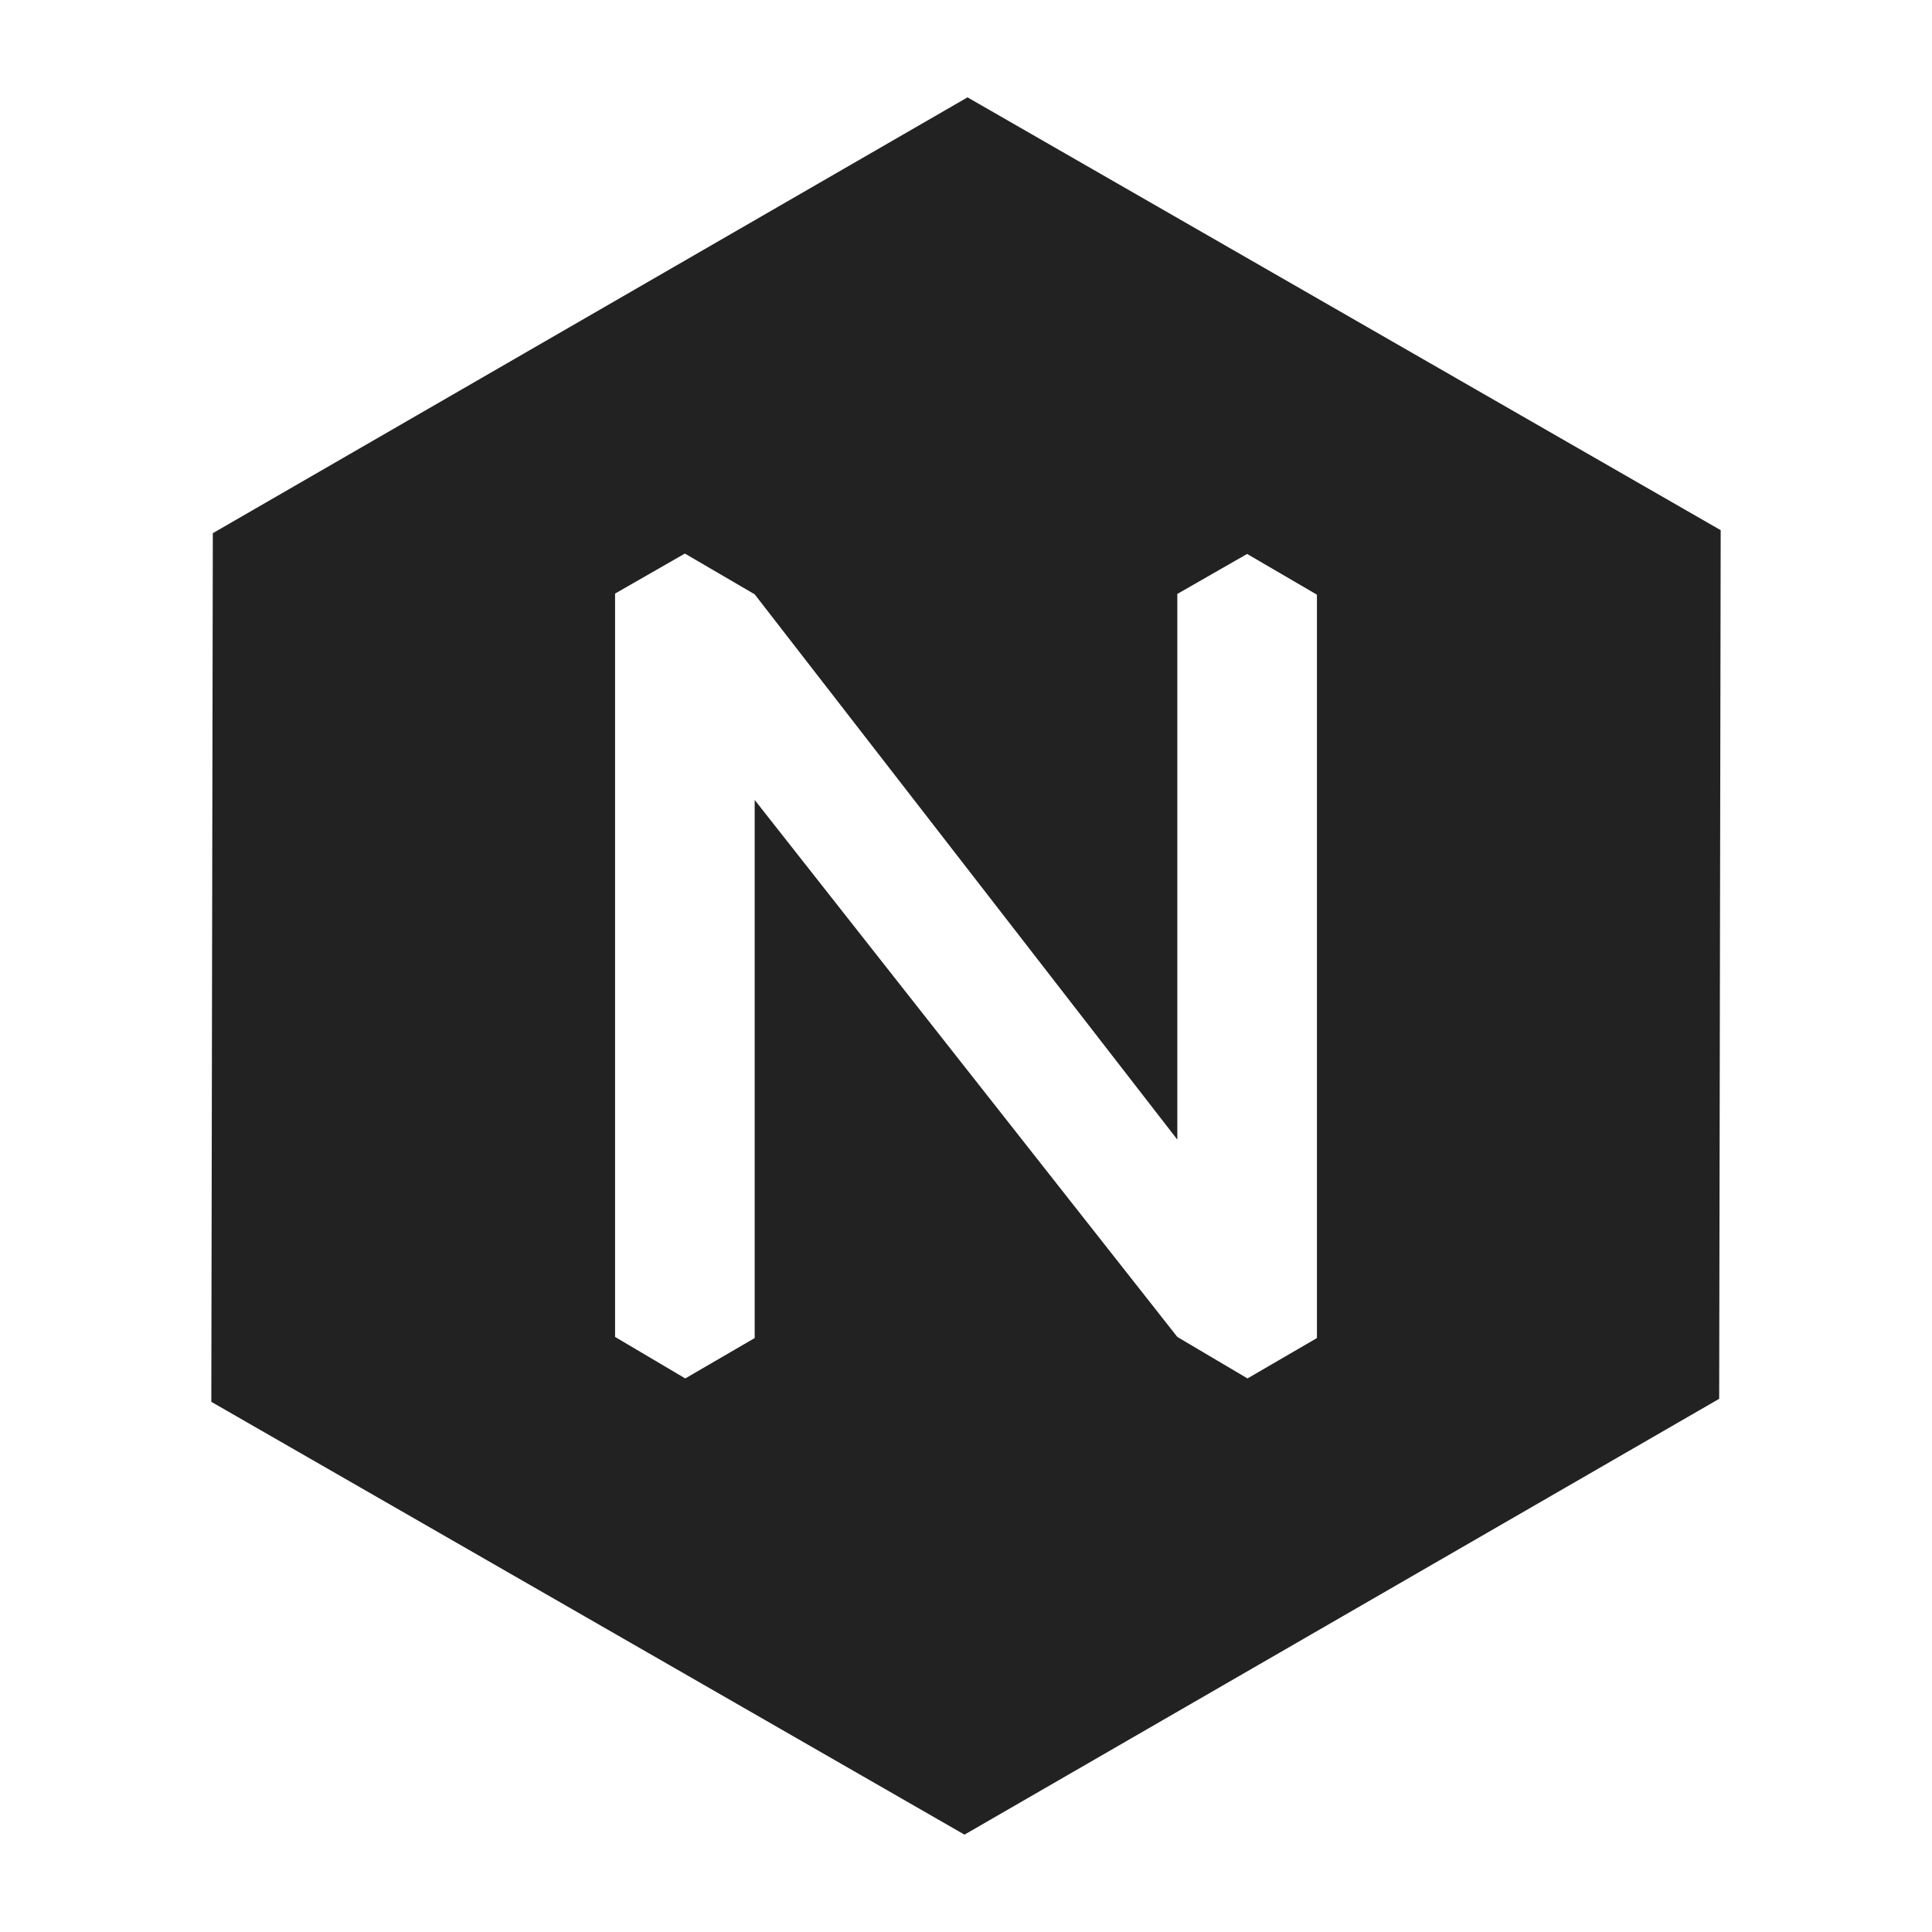
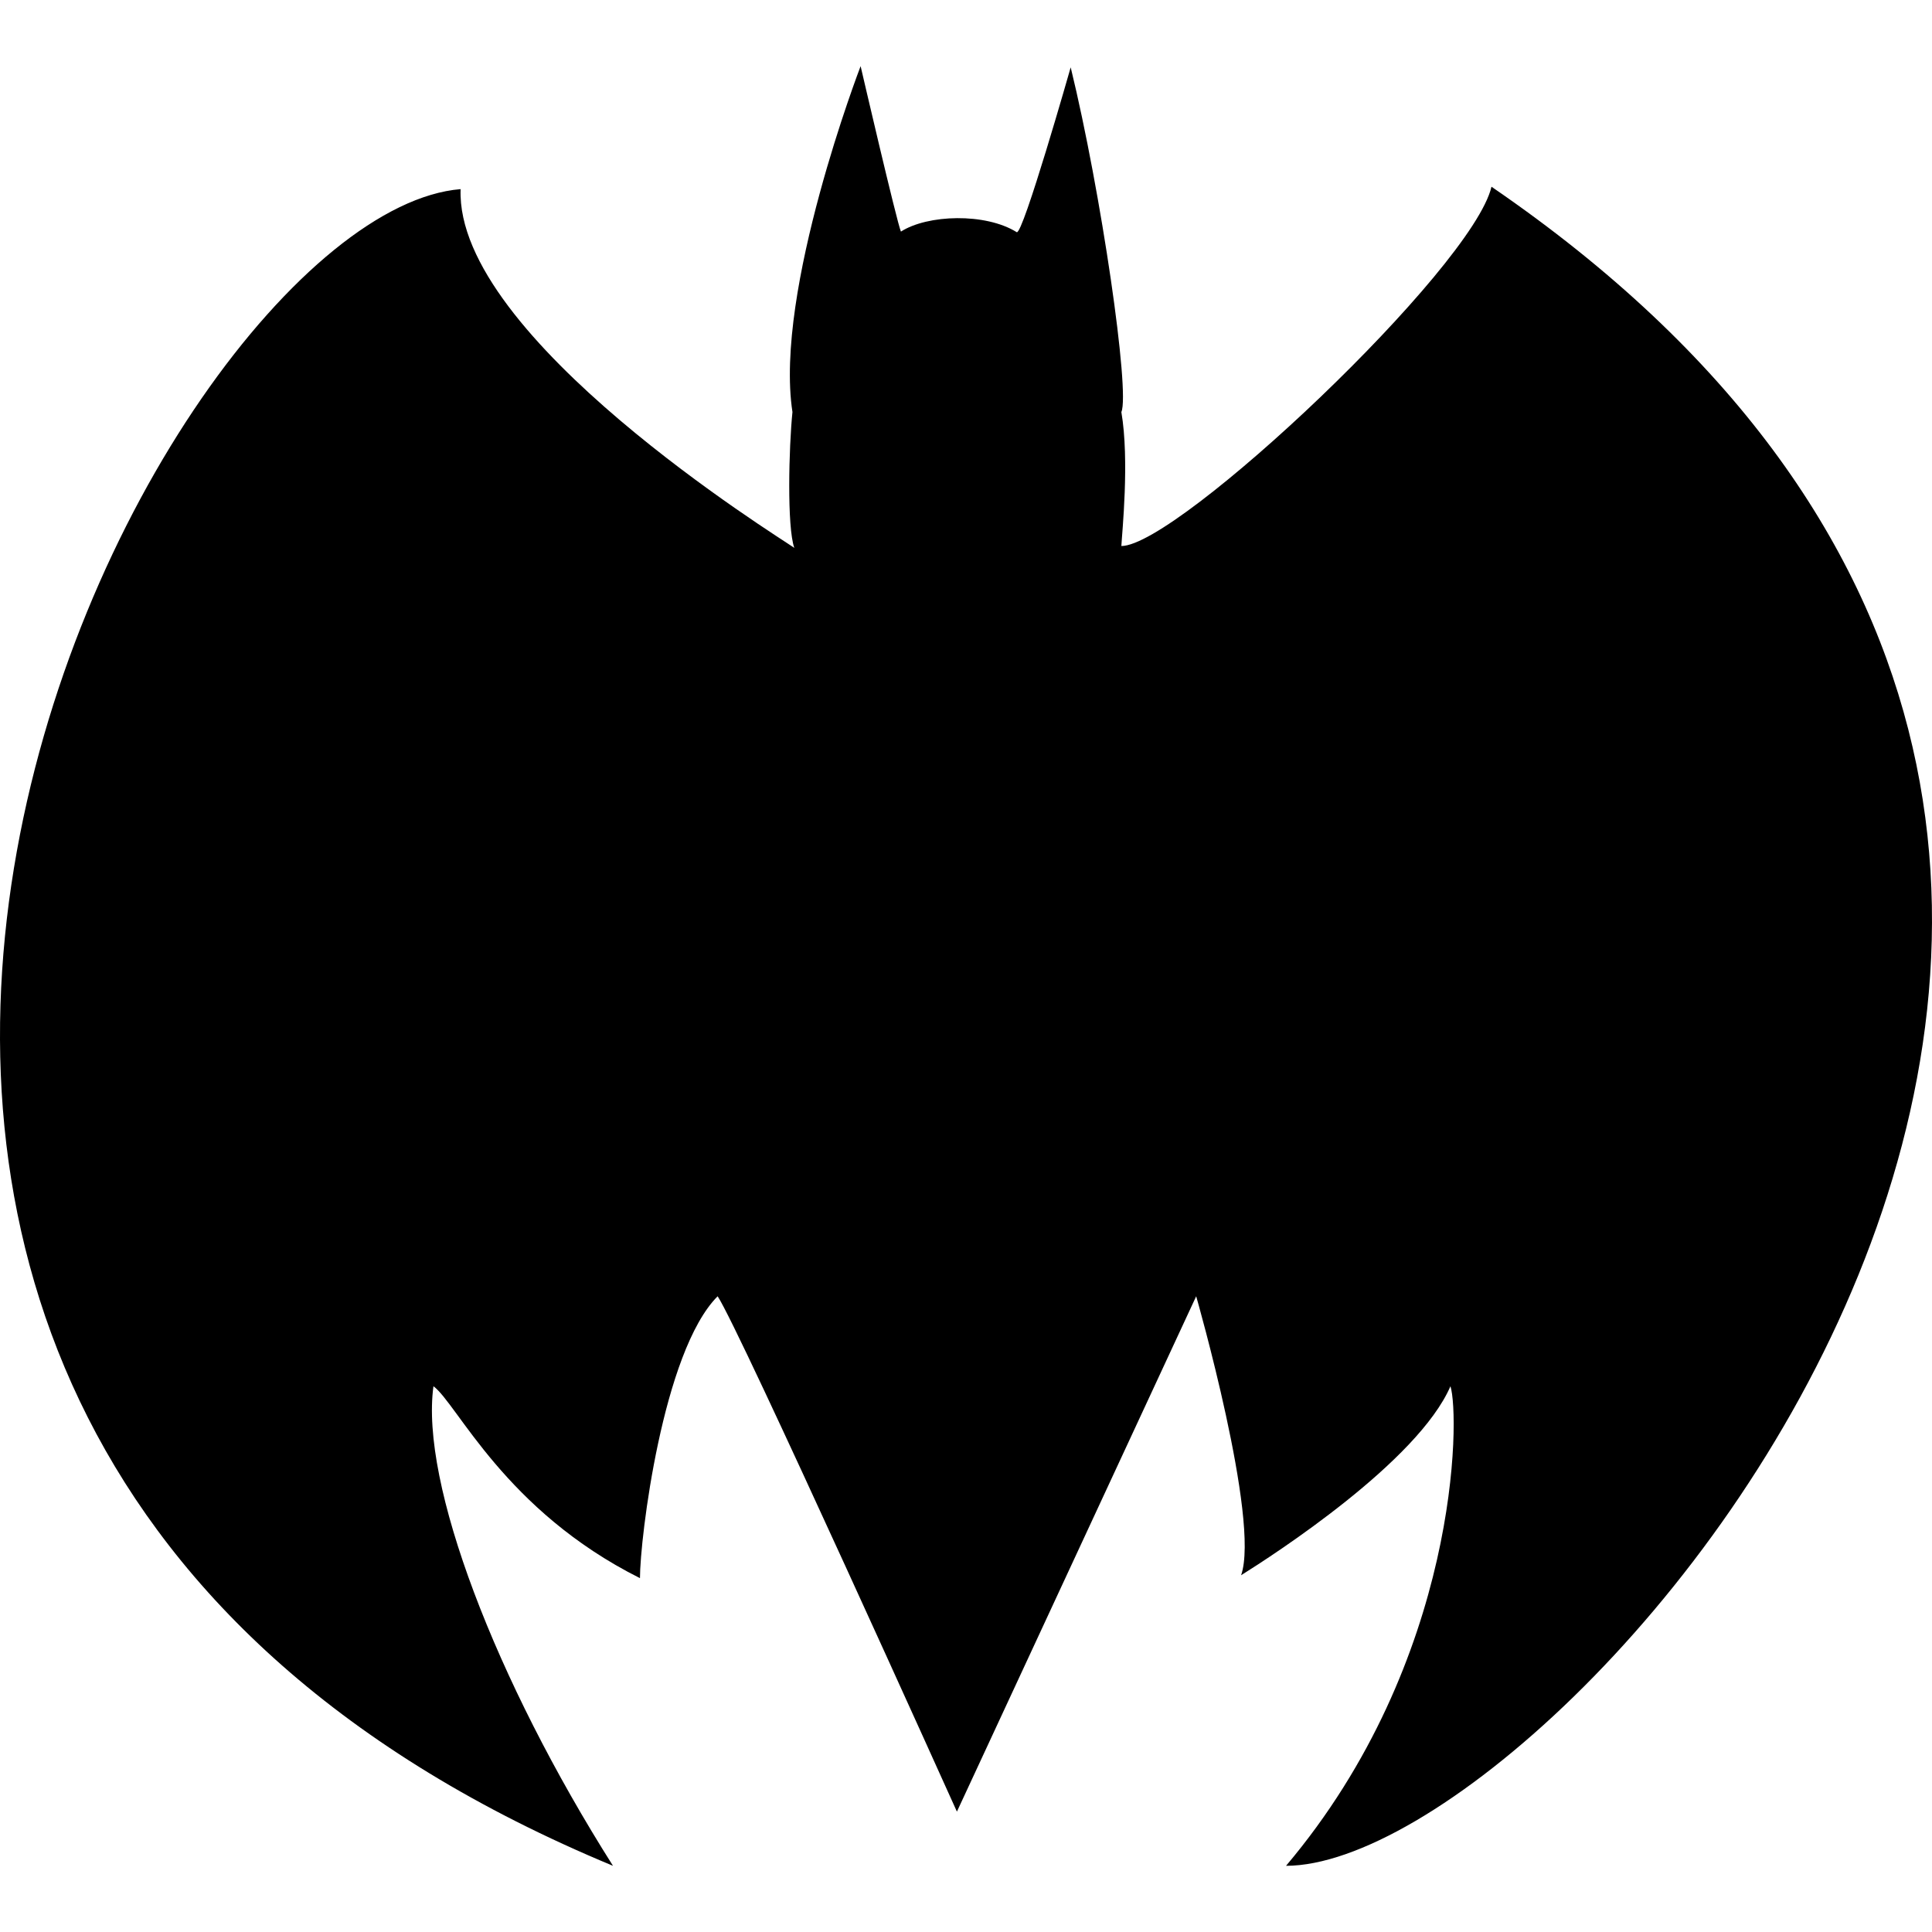
- <svg xmlns="http://www.w3.org/2000/svg" xml:space="preserve" enable-background="new 0 0 512 512" viewBox="0 0 512 512" height="512px" width="512px" y="0px" x="0px" id="NexT" version="1.1">
-   <defs id="defs3388" />
-   <path style="fill:#222222;fill-opacity:1" id="path3384" d="M 256.4,25.8 56.4,141.3 56,371.5 255.6,486.2 455.6,370.7 456,140.5 Z m 92.6,328.8 -18.4,10.7 -18.6,-11 0,0 -112,-142.3 0,142.6 -18.4,10.7 -18.6,-11 0,-197 18.5,-10.6 18.5,10.8 0,0 112,144.5 0,-144.6 18.5,-10.6 18.5,10.8 z" />
+ <svg xmlns="http://www.w3.org/2000/svg" version="1.1" id="Capa_1" x="0px" y="0px" width="194.328px" height="194.327px" viewBox="0 0 194.328 194.327" style="enable-background:new 0 0 194.328 194.327;" xml:space="preserve">
+   <g>
+     <path d="M107.694,6.772c0,0-4.822,16.94-5.429,16.581c-3.148-1.964-8.966-1.778-11.646-0.058   c-0.414-0.947-4.055-16.642-4.055-16.642s-8.717,22.643-6.856,34.793c-0.362,3.547-0.563,11.542,0.186,13.661   c-1.452-1.035-34.132-21.175-33.563-36.084c-31.058,2.563-93.861,123.345,15.326,168.648c-11.85-18.706-19.4-38.533-18.058-48.238   c2.405,1.777,7.176,12.494,20.771,19.303c0-3.989,2.28-22.799,7.812-28.352c2.137,3.166,24.068,51.837,24.068,51.837l24.067-51.837   c0,0,6.46,22.506,4.518,28.059c3.35-2.095,17.78-11.436,21.057-19.01c0.95,2.947,0.943,27.541-16.538,48.238   c28.412-0.037,118.209-102.098,20.666-168.889c-1.93,8.242-31.548,36.139-37.229,36.139c0.061-1.272,0.834-8.607,0-13.476   C113.679,39.441,110.763,19.344,107.694,6.772z" />
+   </g>
+   <g>
+ </g>
+   <g>
+ </g>
+   <g>
+ </g>
+   <g>
+ </g>
+   <g>
+ </g>
+   <g>
+ </g>
+   <g>
+ </g>
+   <g>
+ </g>
+   <g>
+ </g>
+   <g>
+ </g>
+   <g>
+ </g>
+   <g>
+ </g>
+   <g>
+ </g>
+   <g>
+ </g>
+   <g>
+ </g>
</svg>
